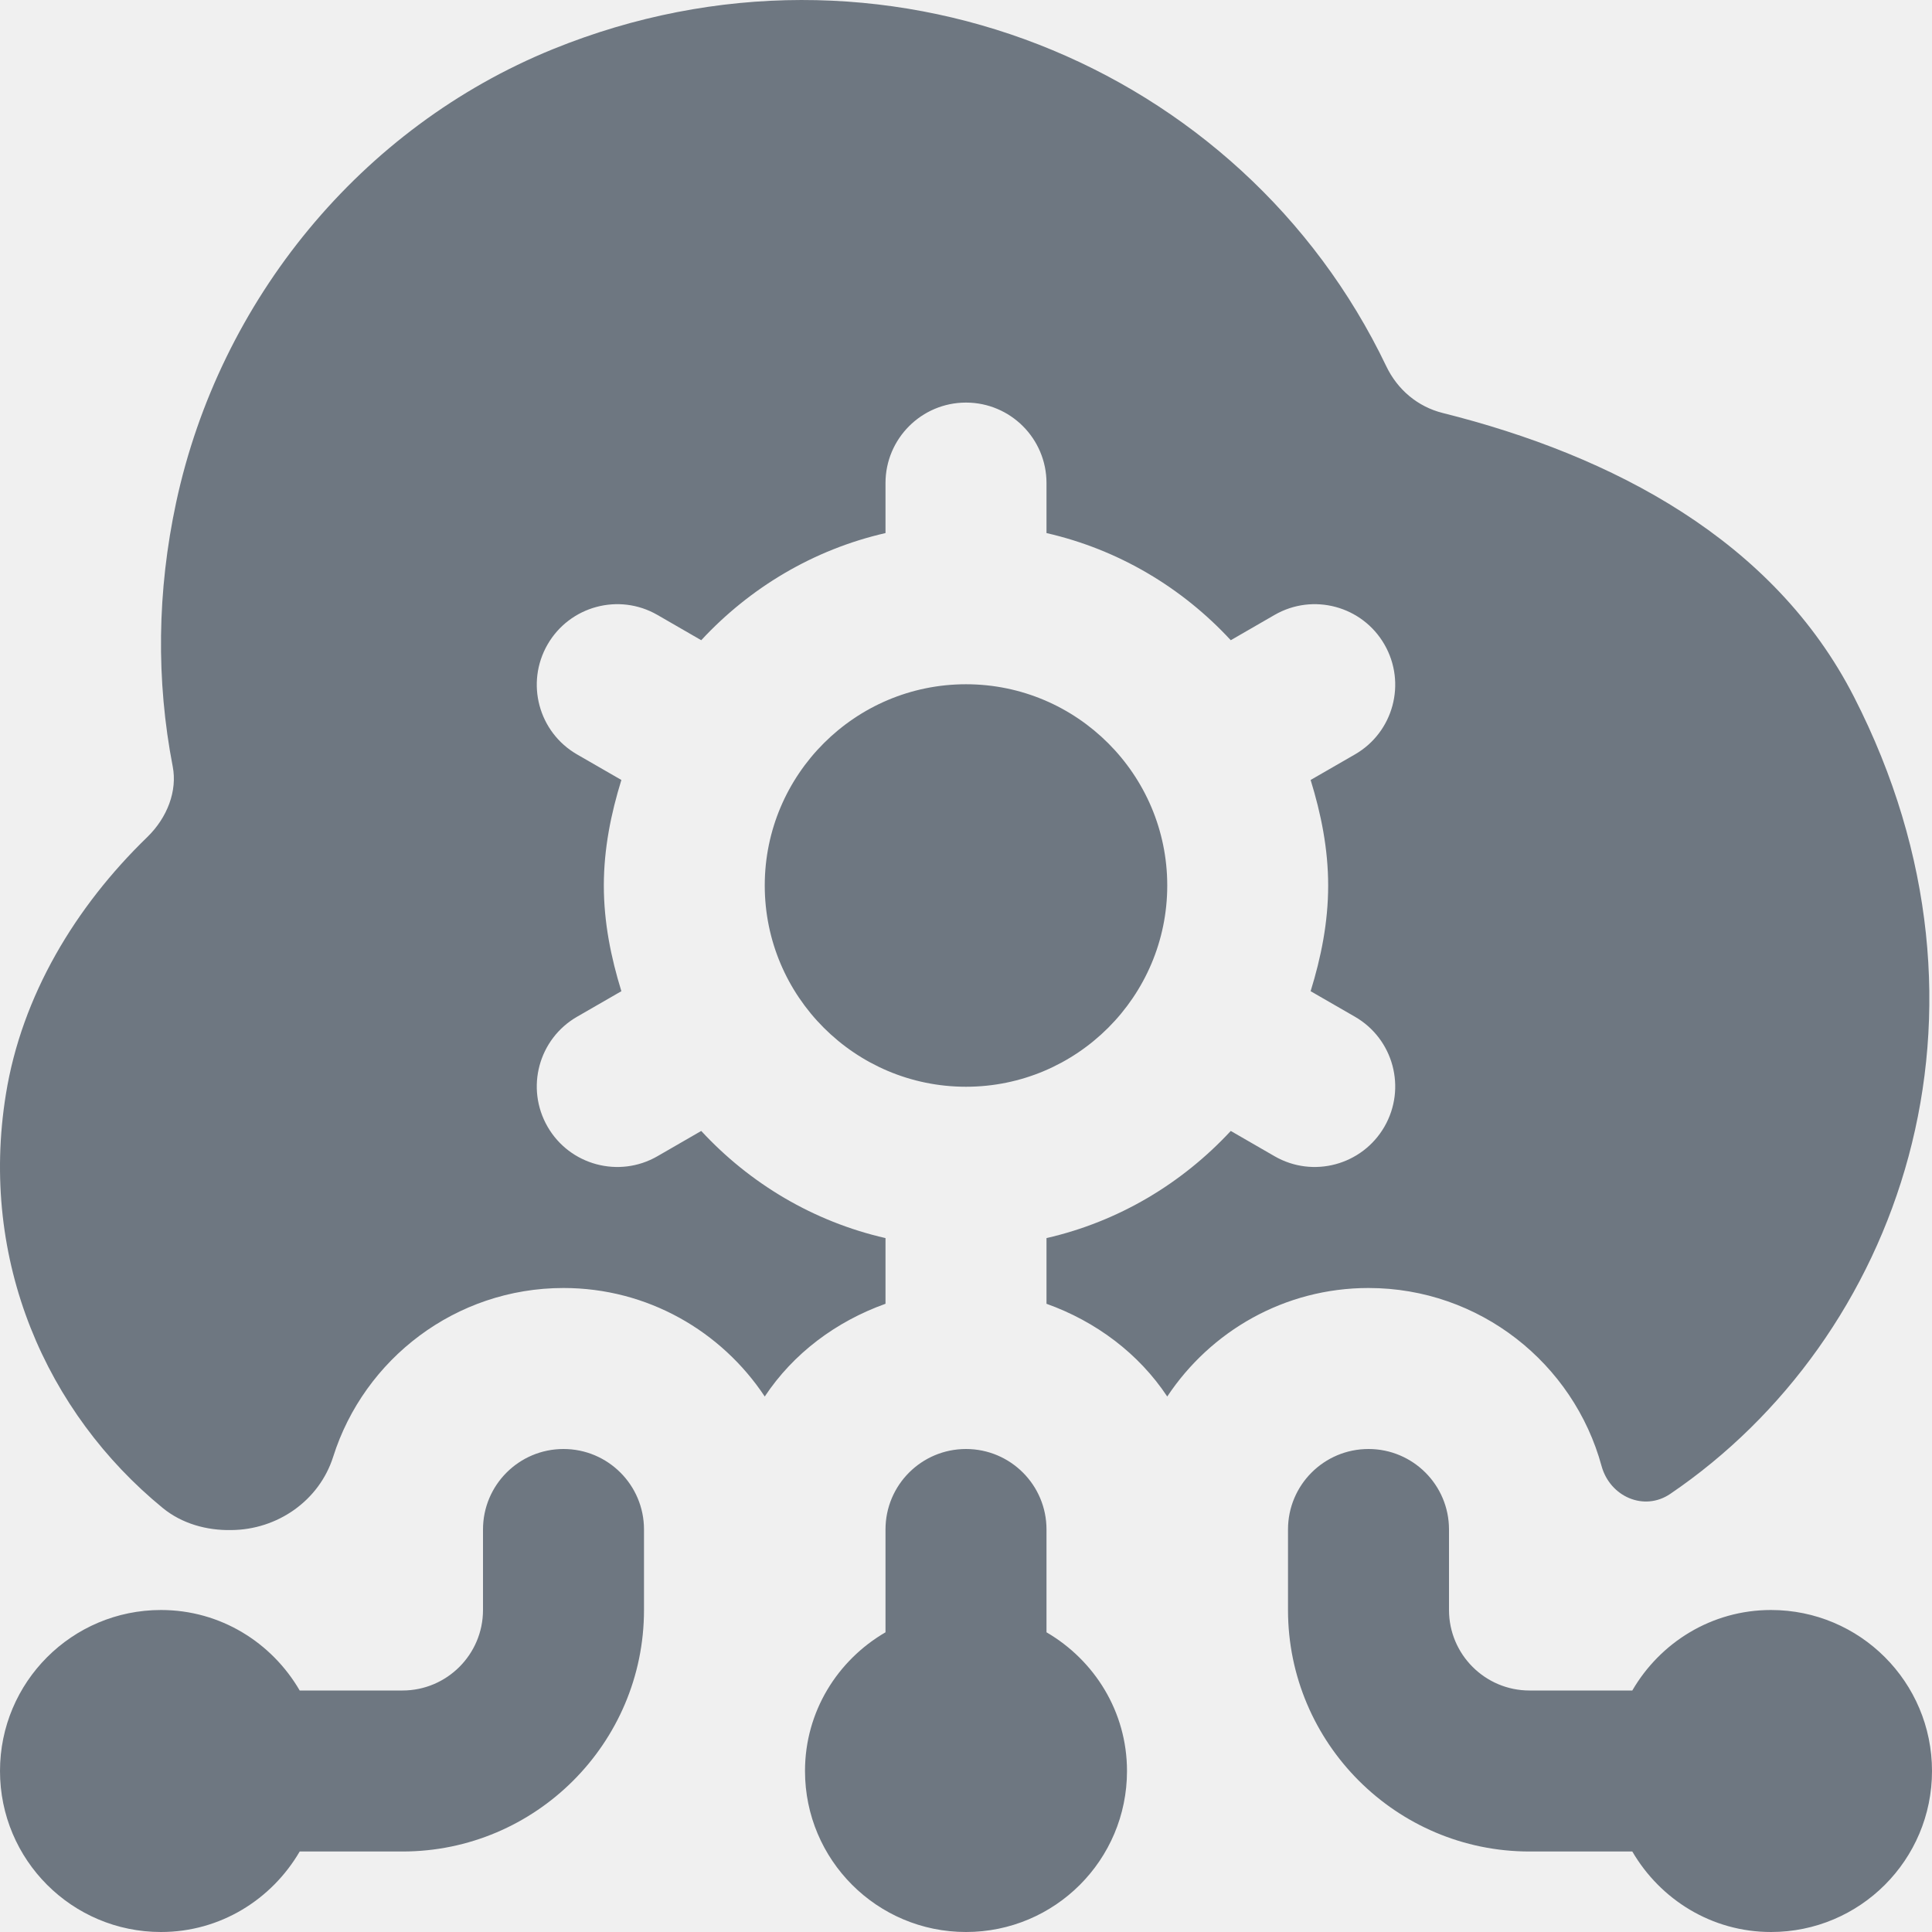
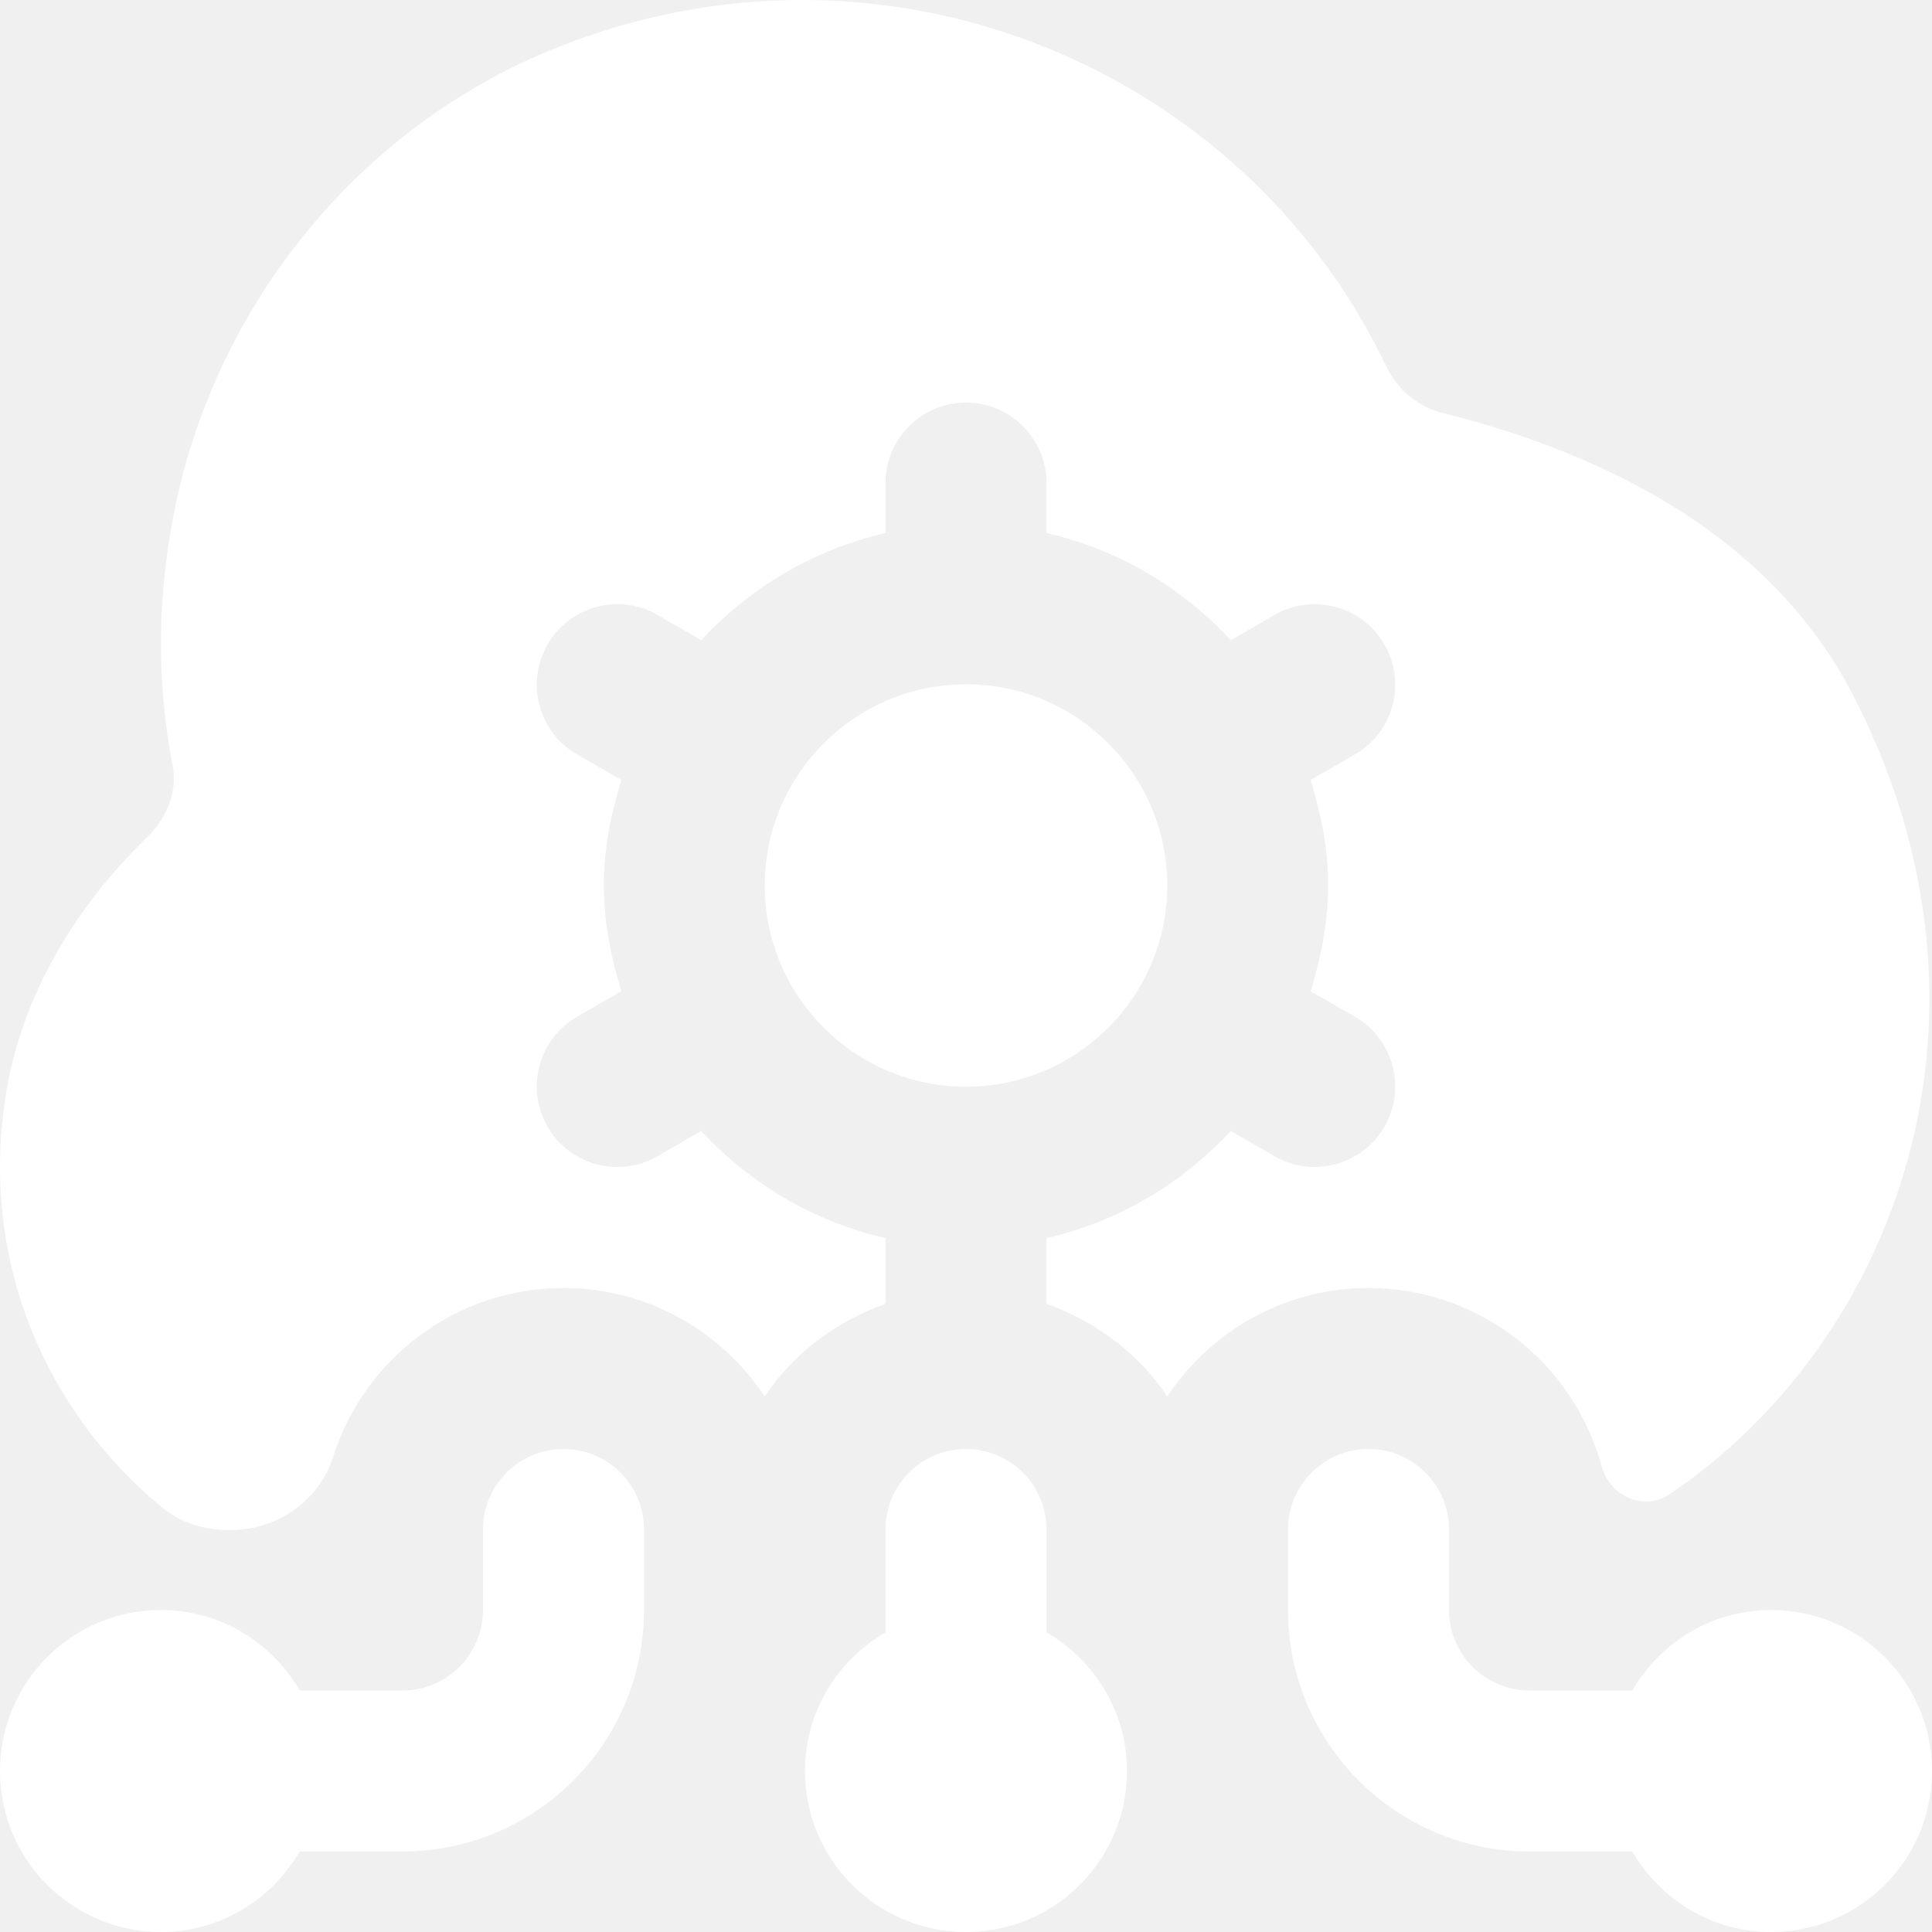
- <svg xmlns="http://www.w3.org/2000/svg" fill="#6e7781" id="Layer_1" viewBox="0 0 24 24" data-name="Layer 1">
+ <svg xmlns="http://www.w3.org/2000/svg" fill="white" id="Layer_1" viewBox="0 0 24 24" data-name="Layer 1">
  <path d="m24 22c0 1.105-.895 2-2 2-.738 0-1.376-.405-1.723-1h-1.277c-1.654 0-3-1.346-3-3v-1c0-.553.448-1 1-1s1 .447 1 1v1c0 .552.449 1 1 1h1.277c.346-.595.984-1 1.723-1 1.105 0 2 .895 2 2zm-11-1.723v-1.277c0-.553-.448-1-1-1s-1 .447-1 1v1.277c-.595.346-1 .984-1 1.723 0 1.105.895 2 2 2s2-.895 2-2c0-.738-.405-1.376-1-1.723zm-6-2.277c-.552 0-1 .447-1 1v1c0 .552-.449 1-1 1h-1.277c-.346-.595-.984-1-1.723-1-1.105 0-2 .895-2 2s.895 2 2 2c.738 0 1.376-.405 1.723-1h1.277c1.654 0 3-1.346 3-3v-1c0-.553-.448-1-1-1zm12.895.211c.104.38.527.568.853.347 2.834-1.924 4.302-5.959 2.282-9.903-.995-1.944-2.99-2.995-5.109-3.525-.311-.078-.562-.291-.7-.58-1.795-3.753-6.278-5.595-10.353-3.939-2.383.969-4.14 3.116-4.68 5.631-.236 1.101-.25 2.208-.042 3.282.057.298-.064.629-.317.875-.892.864-1.559 1.969-1.756 3.195-.334 2.071.506 3.958 1.949 5.139.237.194.545.28.851.274.573-.004 1.093-.365 1.266-.911.384-1.214 1.521-2.096 2.861-2.096 1.044 0 1.962.537 2.5 1.348.355-.536.886-.932 1.5-1.152v-.816c-.896-.205-1.685-.678-2.289-1.331l-.544.314c-.478.276-1.09.111-1.365-.367-.276-.479-.112-1.09.367-1.366l.55-.317c-.129-.418-.218-.853-.218-1.312s.089-.895.218-1.312l-.55-.317c-.479-.276-.643-.887-.367-1.366.276-.478.887-.643 1.365-.367l.544.314c.605-.652 1.393-1.126 2.289-1.331v-.621c0-.552.448-1 1-1 .552 0 1 .448 1 1v.621c.896.205 1.685.678 2.289 1.331l.544-.314c.478-.276 1.09-.111 1.365.367.276.479.112 1.09-.367 1.366l-.55.317c.129.418.218.853.218 1.312s-.089.895-.218 1.312l.55.317c.479.276.643.887.367 1.366-.276.478-.887.643-1.365.367l-.544-.314c-.605.652-1.393 1.126-2.289 1.331v.816c.614.22 1.145.617 1.5 1.152.538-.811 1.456-1.348 2.5-1.348 1.381 0 2.548.938 2.895 2.211zm-5.395-7.211c0-1.379-1.122-2.5-2.5-2.5s-2.5 1.121-2.5 2.5 1.122 2.5 2.5 2.5 2.5-1.121 2.5-2.5z" />
</svg>
